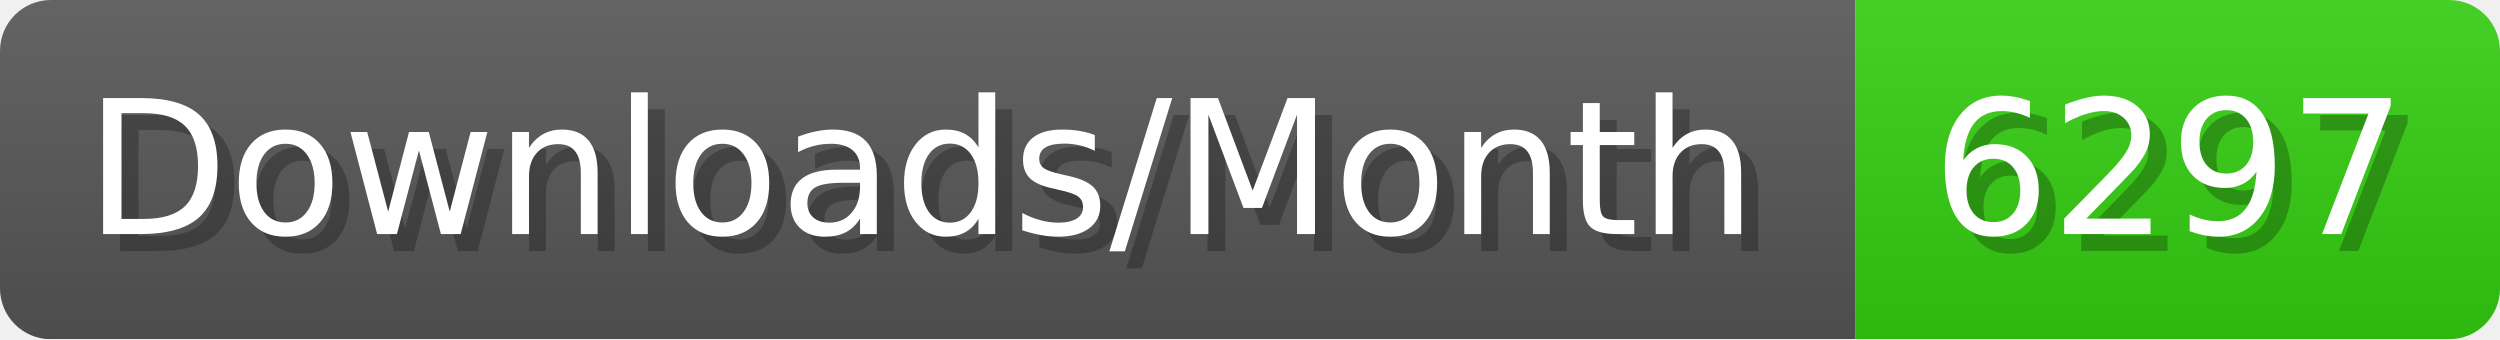
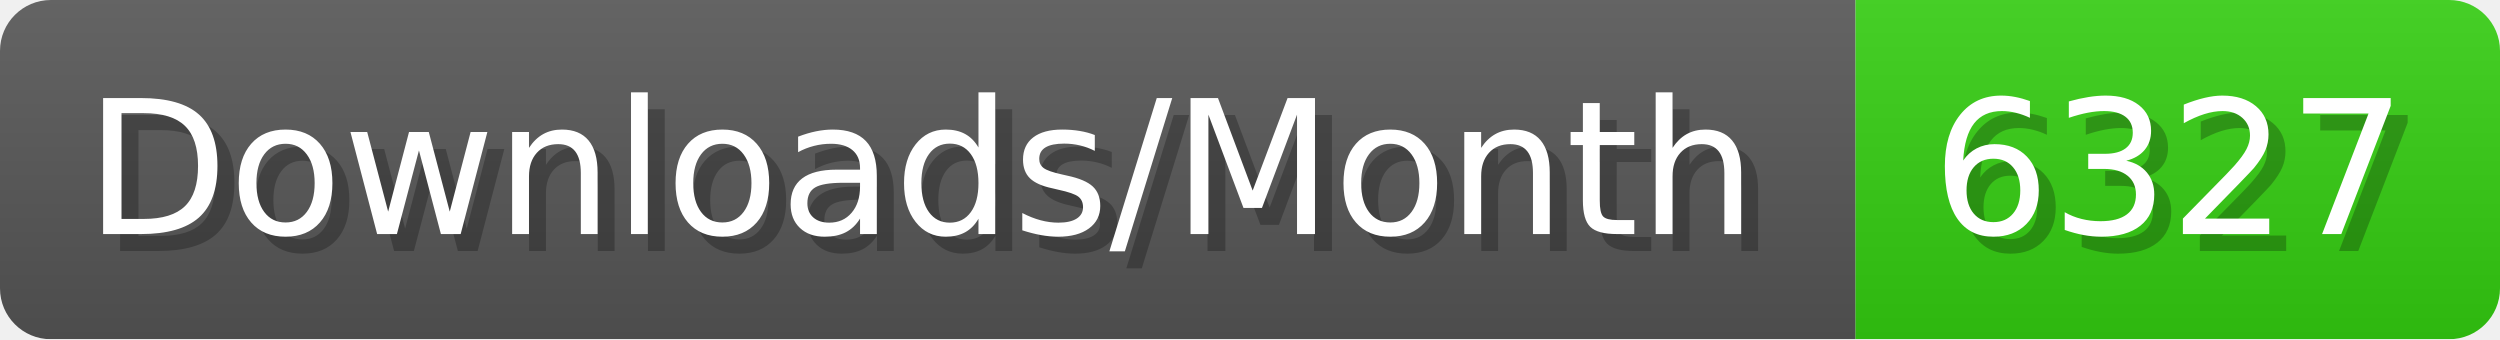
- <svg xmlns="http://www.w3.org/2000/svg" width="147.4" height="20" viewBox="0 0 1474 200" role="img" aria-label="Downloads/Month: 6297">
+ <svg xmlns="http://www.w3.org/2000/svg" width="147.4" height="20" viewBox="0 0 1474 200" role="img" aria-label="Downloads/Month: 6327">
  <linearGradient id="YlXUI" x2="0" y2="100%">
    <stop offset="0" stop-opacity=".1" stop-color="#EEE" />
    <stop offset="1" stop-opacity=".1" />
  </linearGradient>
  <mask id="JHhop">
    <rect width="1474" height="200" rx="30" fill="#FFF" />
  </mask>
  <g mask="url(#JHhop)">
    <rect width="1094" height="200" fill="#555" />
    <rect width="380" height="200" fill="#3C1" x="1094" />
    <rect width="1474" height="200" fill="url(#YlXUI)" />
  </g>
  <g aria-hidden="true" fill="#fff" text-anchor="start" font-family="Verdana,DejaVu Sans,sans-serif" font-size="110">
    <text x="60" y="148" textLength="994" fill="#000" opacity="0.25">Downloads/Month</text>
    <text x="50" y="138" textLength="994">Downloads/Month</text>
-     <text x="1149" y="148" textLength="280" fill="#000" opacity="0.25">6297</text>
-     <text x="1139" y="138" textLength="280">6297</text>
+     <text x="1149" y="148" textLength="280" fill="#000" opacity="0.25">6327</text>
+     <text x="1139" y="138" textLength="280">6327</text>
  </g>
</svg>
